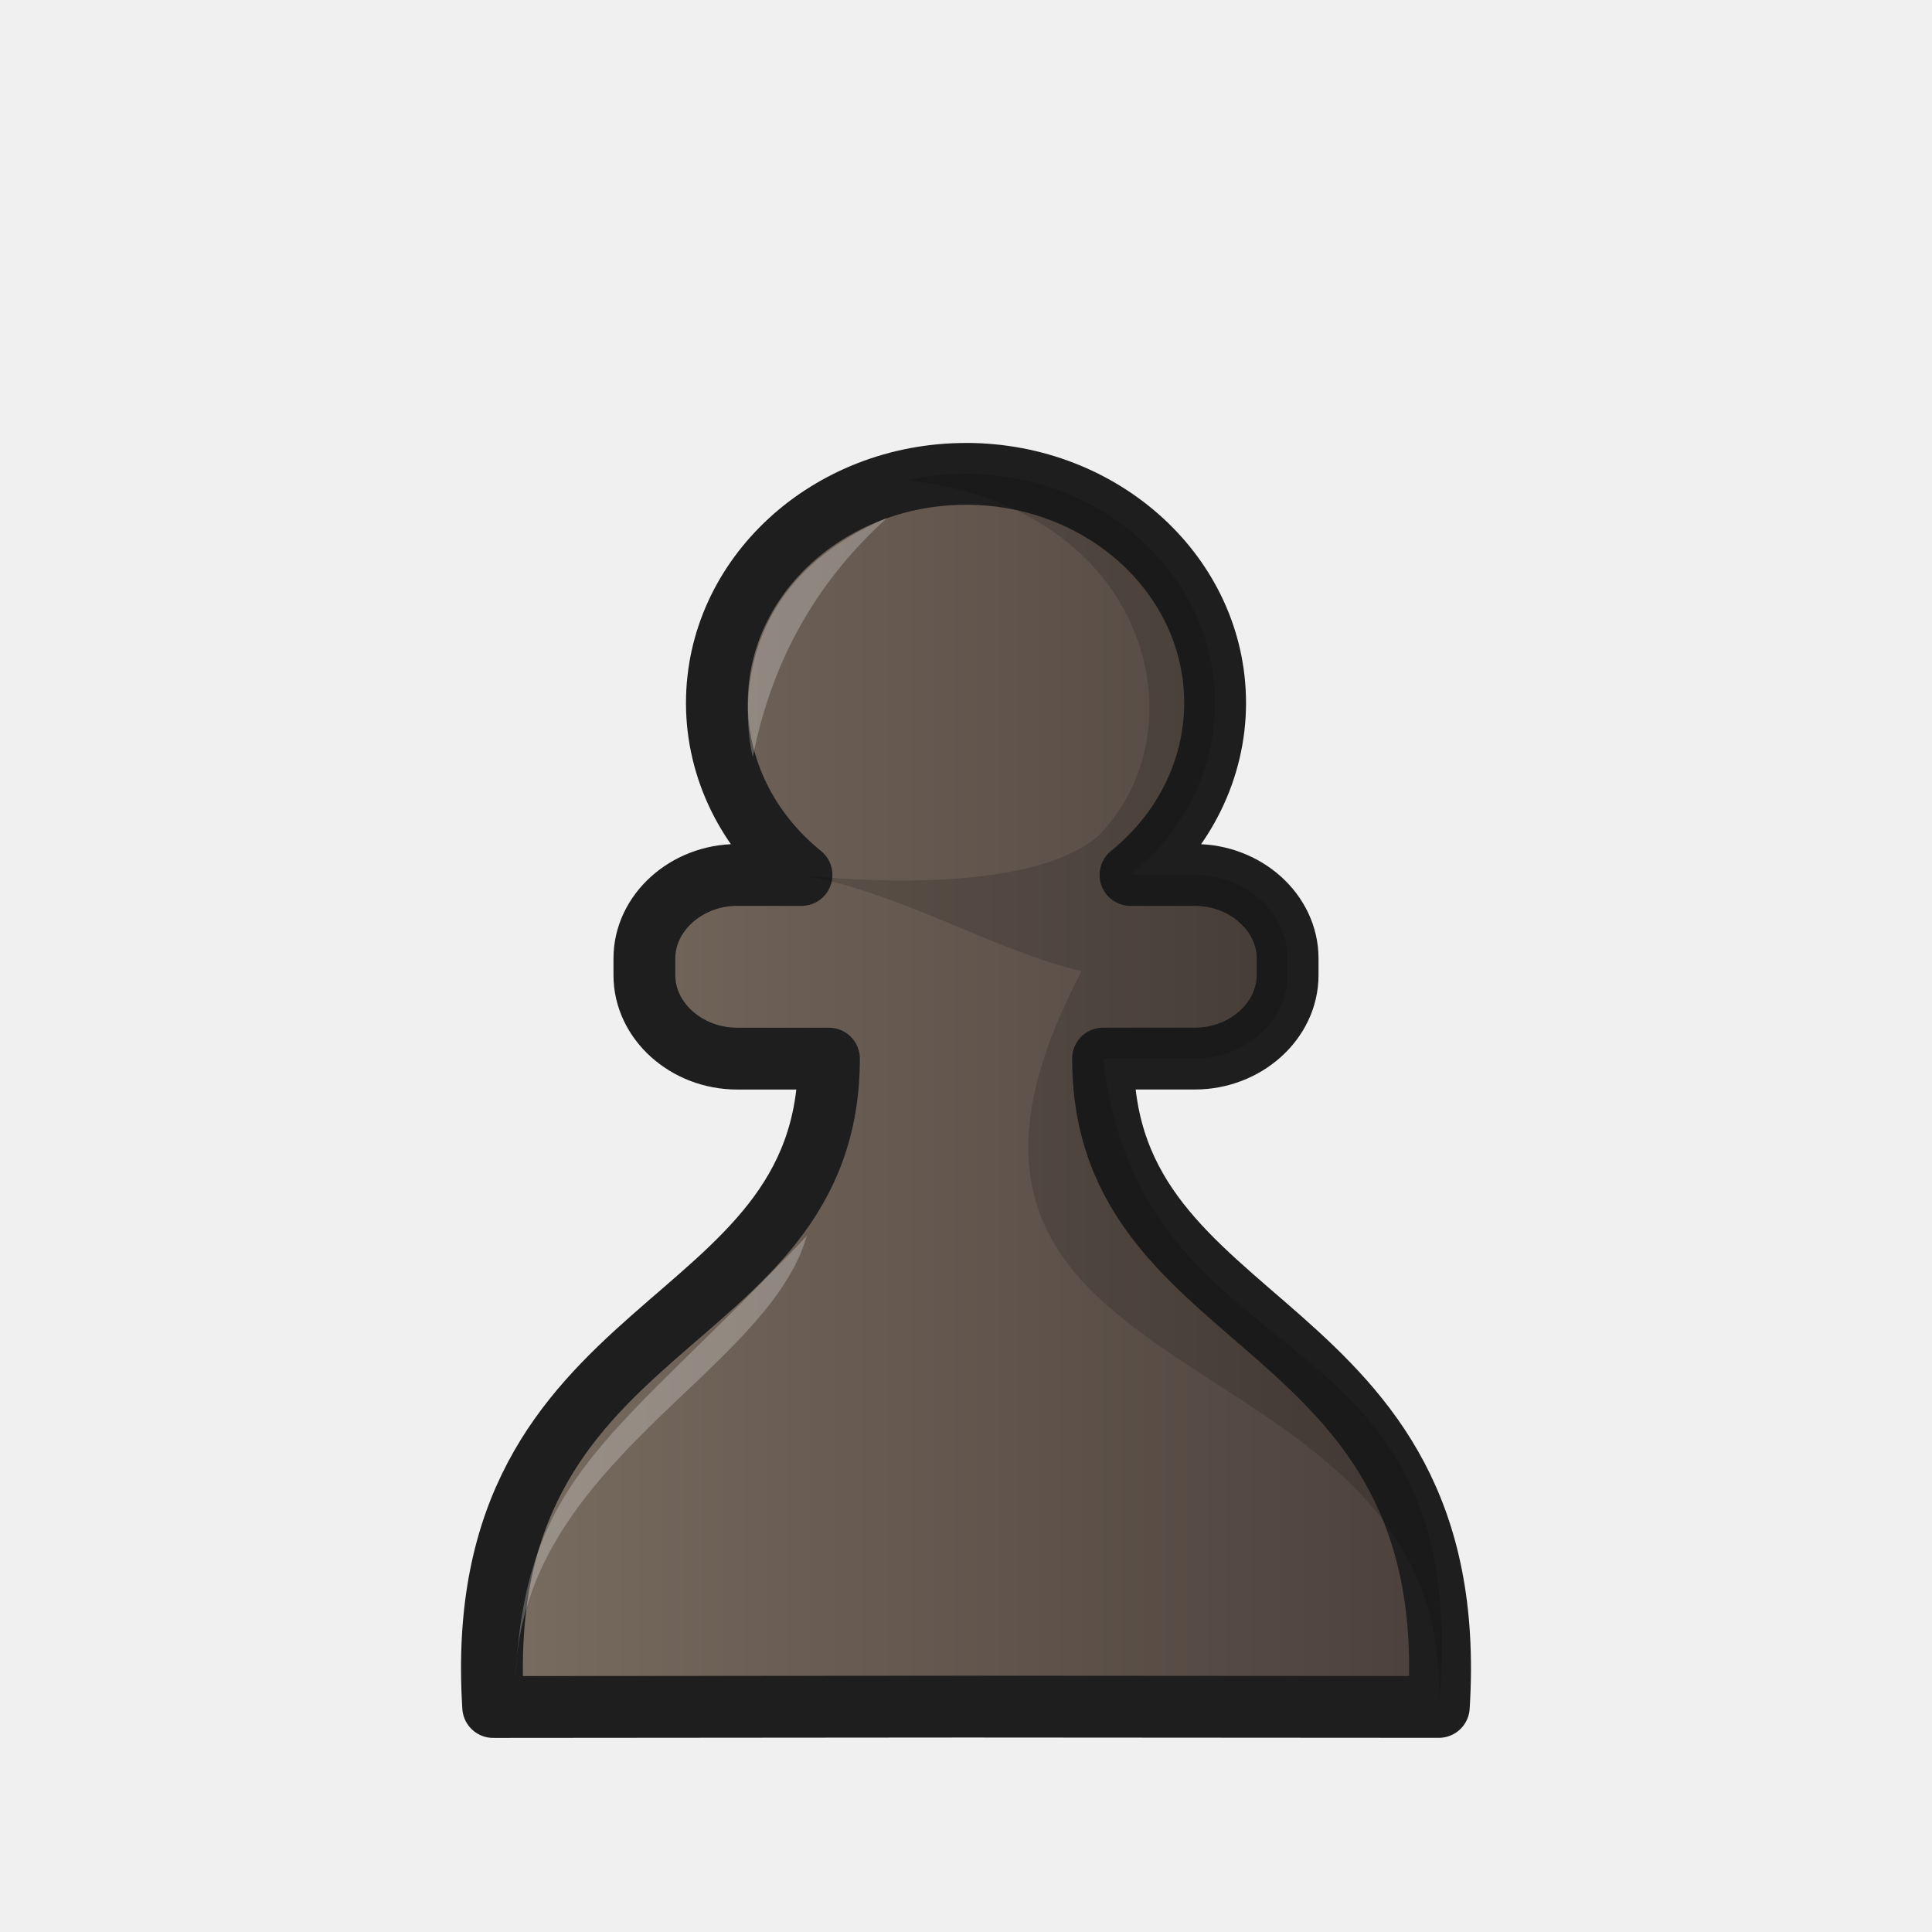
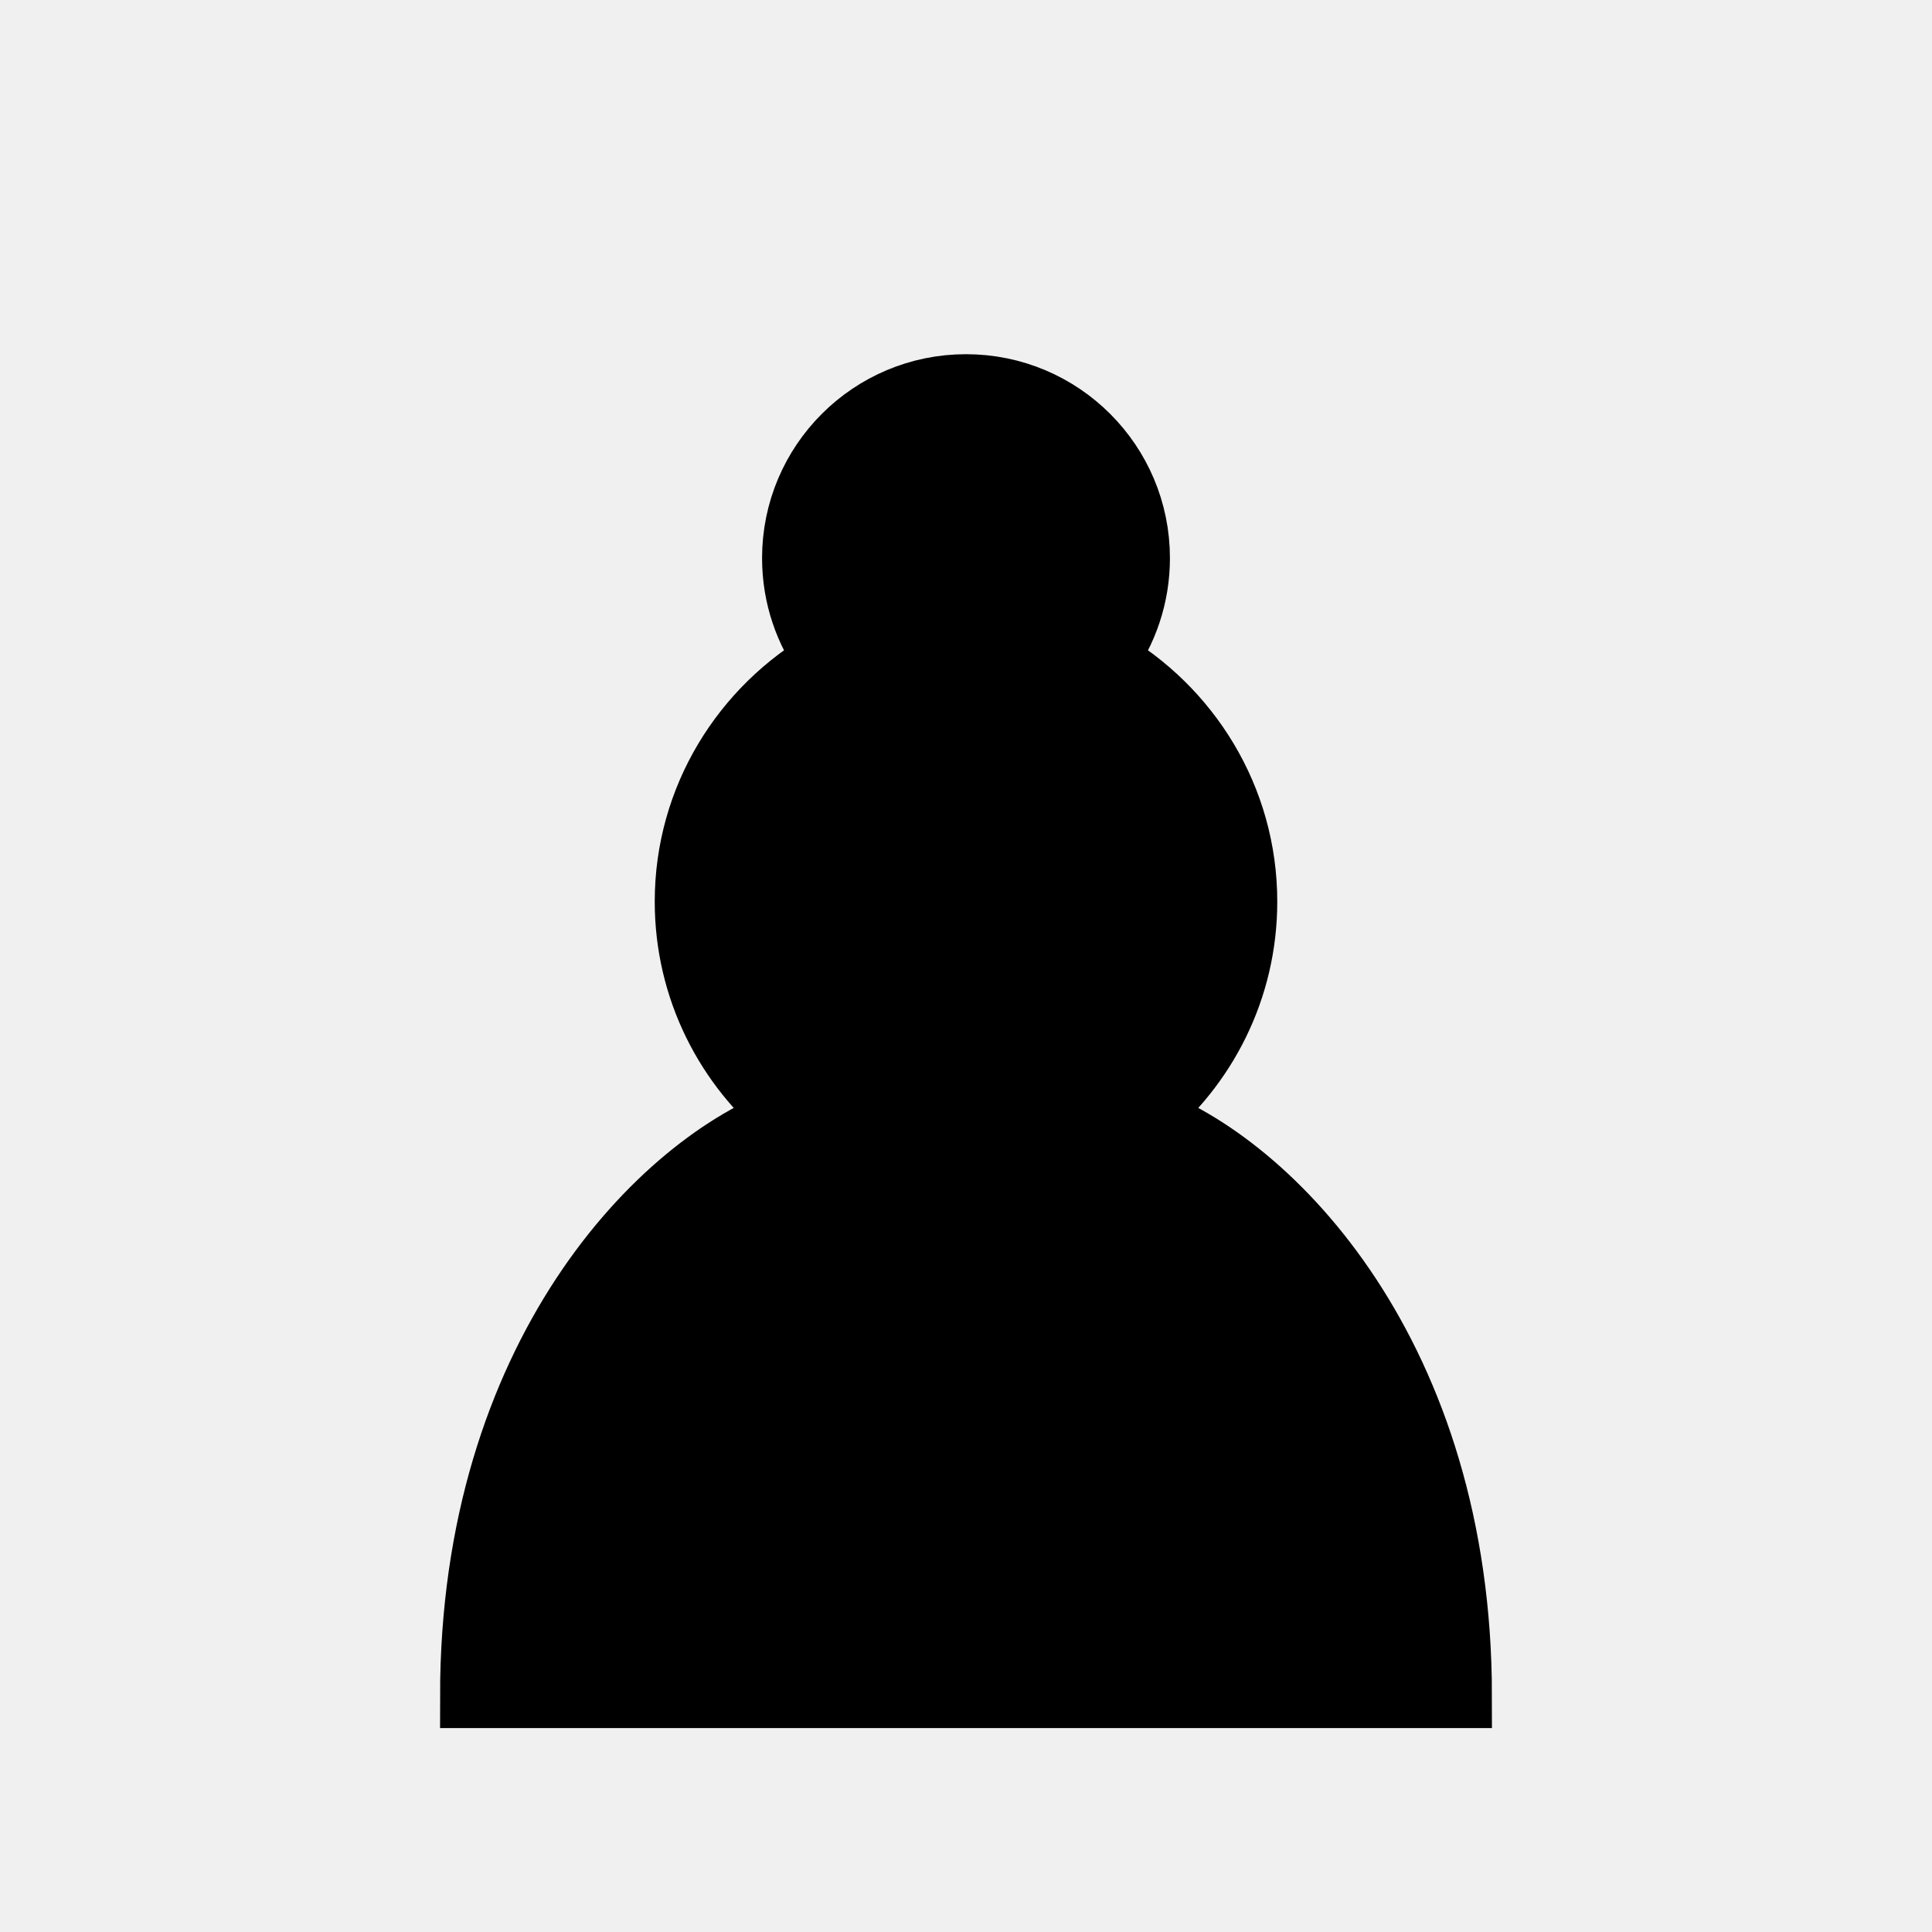
- <svg xmlns="http://www.w3.org/2000/svg" width="50mm" height="50mm" fill-rule="evenodd" clip-rule="evenodd" image-rendering="optimizeQuality" shape-rendering="geometricPrecision" text-rendering="geometricPrecision" viewBox="0 0 50 50">
-   <defs>
-     <linearGradient id="a" x1="-639.4" x2="-612.91" y1="-465.15" y2="-465.15" gradientTransform="matrix(.94331 0 0 1 615.66 493.37)" gradientUnits="userSpaceOnUse">
-       <stop offset="0" stop-color="#796c60" />
-       <stop offset="1" stop-color="#4b403b" />
-     </linearGradient>
-   </defs>
-   <path fill="url(#a)" stroke="#1e1e1e" stroke-linejoin="round" stroke-width="1.6" d="M25 12.264c-3.56 0-6.447 2.655-6.447 5.93 0 1.705.799 3.326 2.19 4.45h-1.666c-1.312 0-2.4.978-2.4 2.158v.438c0 1.18 1.088 2.157 2.4 2.157h2.376c0 7.293-9.342 6.457-8.689 16.78L25 44.167l12.236.008c.653-10.323-8.689-9.486-8.689-16.779h2.376c1.312 0 2.4-.978 2.4-2.157v-.438c0-1.18-1.087-2.157-2.4-2.157h-1.666c1.391-1.125 2.19-2.747 2.19-4.45 0-3.276-2.886-5.93-6.446-5.931z" />
-   <path d="M24.999 12.264c-.521 0-1.028.058-1.513.166 6.257.692 7.675 6.466 4.917 9.222-2.016 1.69-7.662.993-7.662.993 2.56.443 4.97 1.954 7.252 2.488-6.033 11.435 9.7 9.026 9.242 19.043.995-10.592-7.673-8.148-8.689-16.78h2.377c1.312 0 2.398-.977 2.398-2.156v-.438c0-1.18-1.086-2.158-2.398-2.158h-1.667c1.391-1.125 2.191-2.746 2.19-4.449 0-3.276-2.886-5.932-6.447-5.932z" opacity=".15" />
-   <path fill="#fff" d="M22.959 13.401c-1.77 1.602-2.968 3.612-3.476 6.19 0 0-1.16-4.235 3.476-6.19zM13.342 43.419c.273-5.321 2.572-6.184 7.538-11.434-1.03 3.566-7.387 5.868-7.538 11.434z" opacity=".25" />
+ <svg xmlns="http://www.w3.org/2000/svg" width="128" height="128" viewBox="0 0 45 45">
+   <g fill="#000" stroke="#000" stroke-width="1.5" stroke-linecap="round" stroke-linejoin="miter">
+     <path d="M 22.5,9    C 20.29,9 18.5,10.79 18.5,13 C 18.5,13.89 18.79,14.71 19.28,15.38    C 17.33,16.5 16,18.59 16,21 C 16,23.03 16.94,24.84 18.41,26.03    C 15.41,27.09 11,31.58 11,39.5    L 34,39.5    C 34,31.58 29.59,27.09 26.59,26.03    C 28.06,24.84 29,23.03 29,21 C 29,18.59 27.67,16.5 25.72,15.38    C 26.21,14.71 26.5,13.89 26.5,13 C 26.5,10.79 24.71,9 22.5,9   Z" />
+   </g>
</svg>
